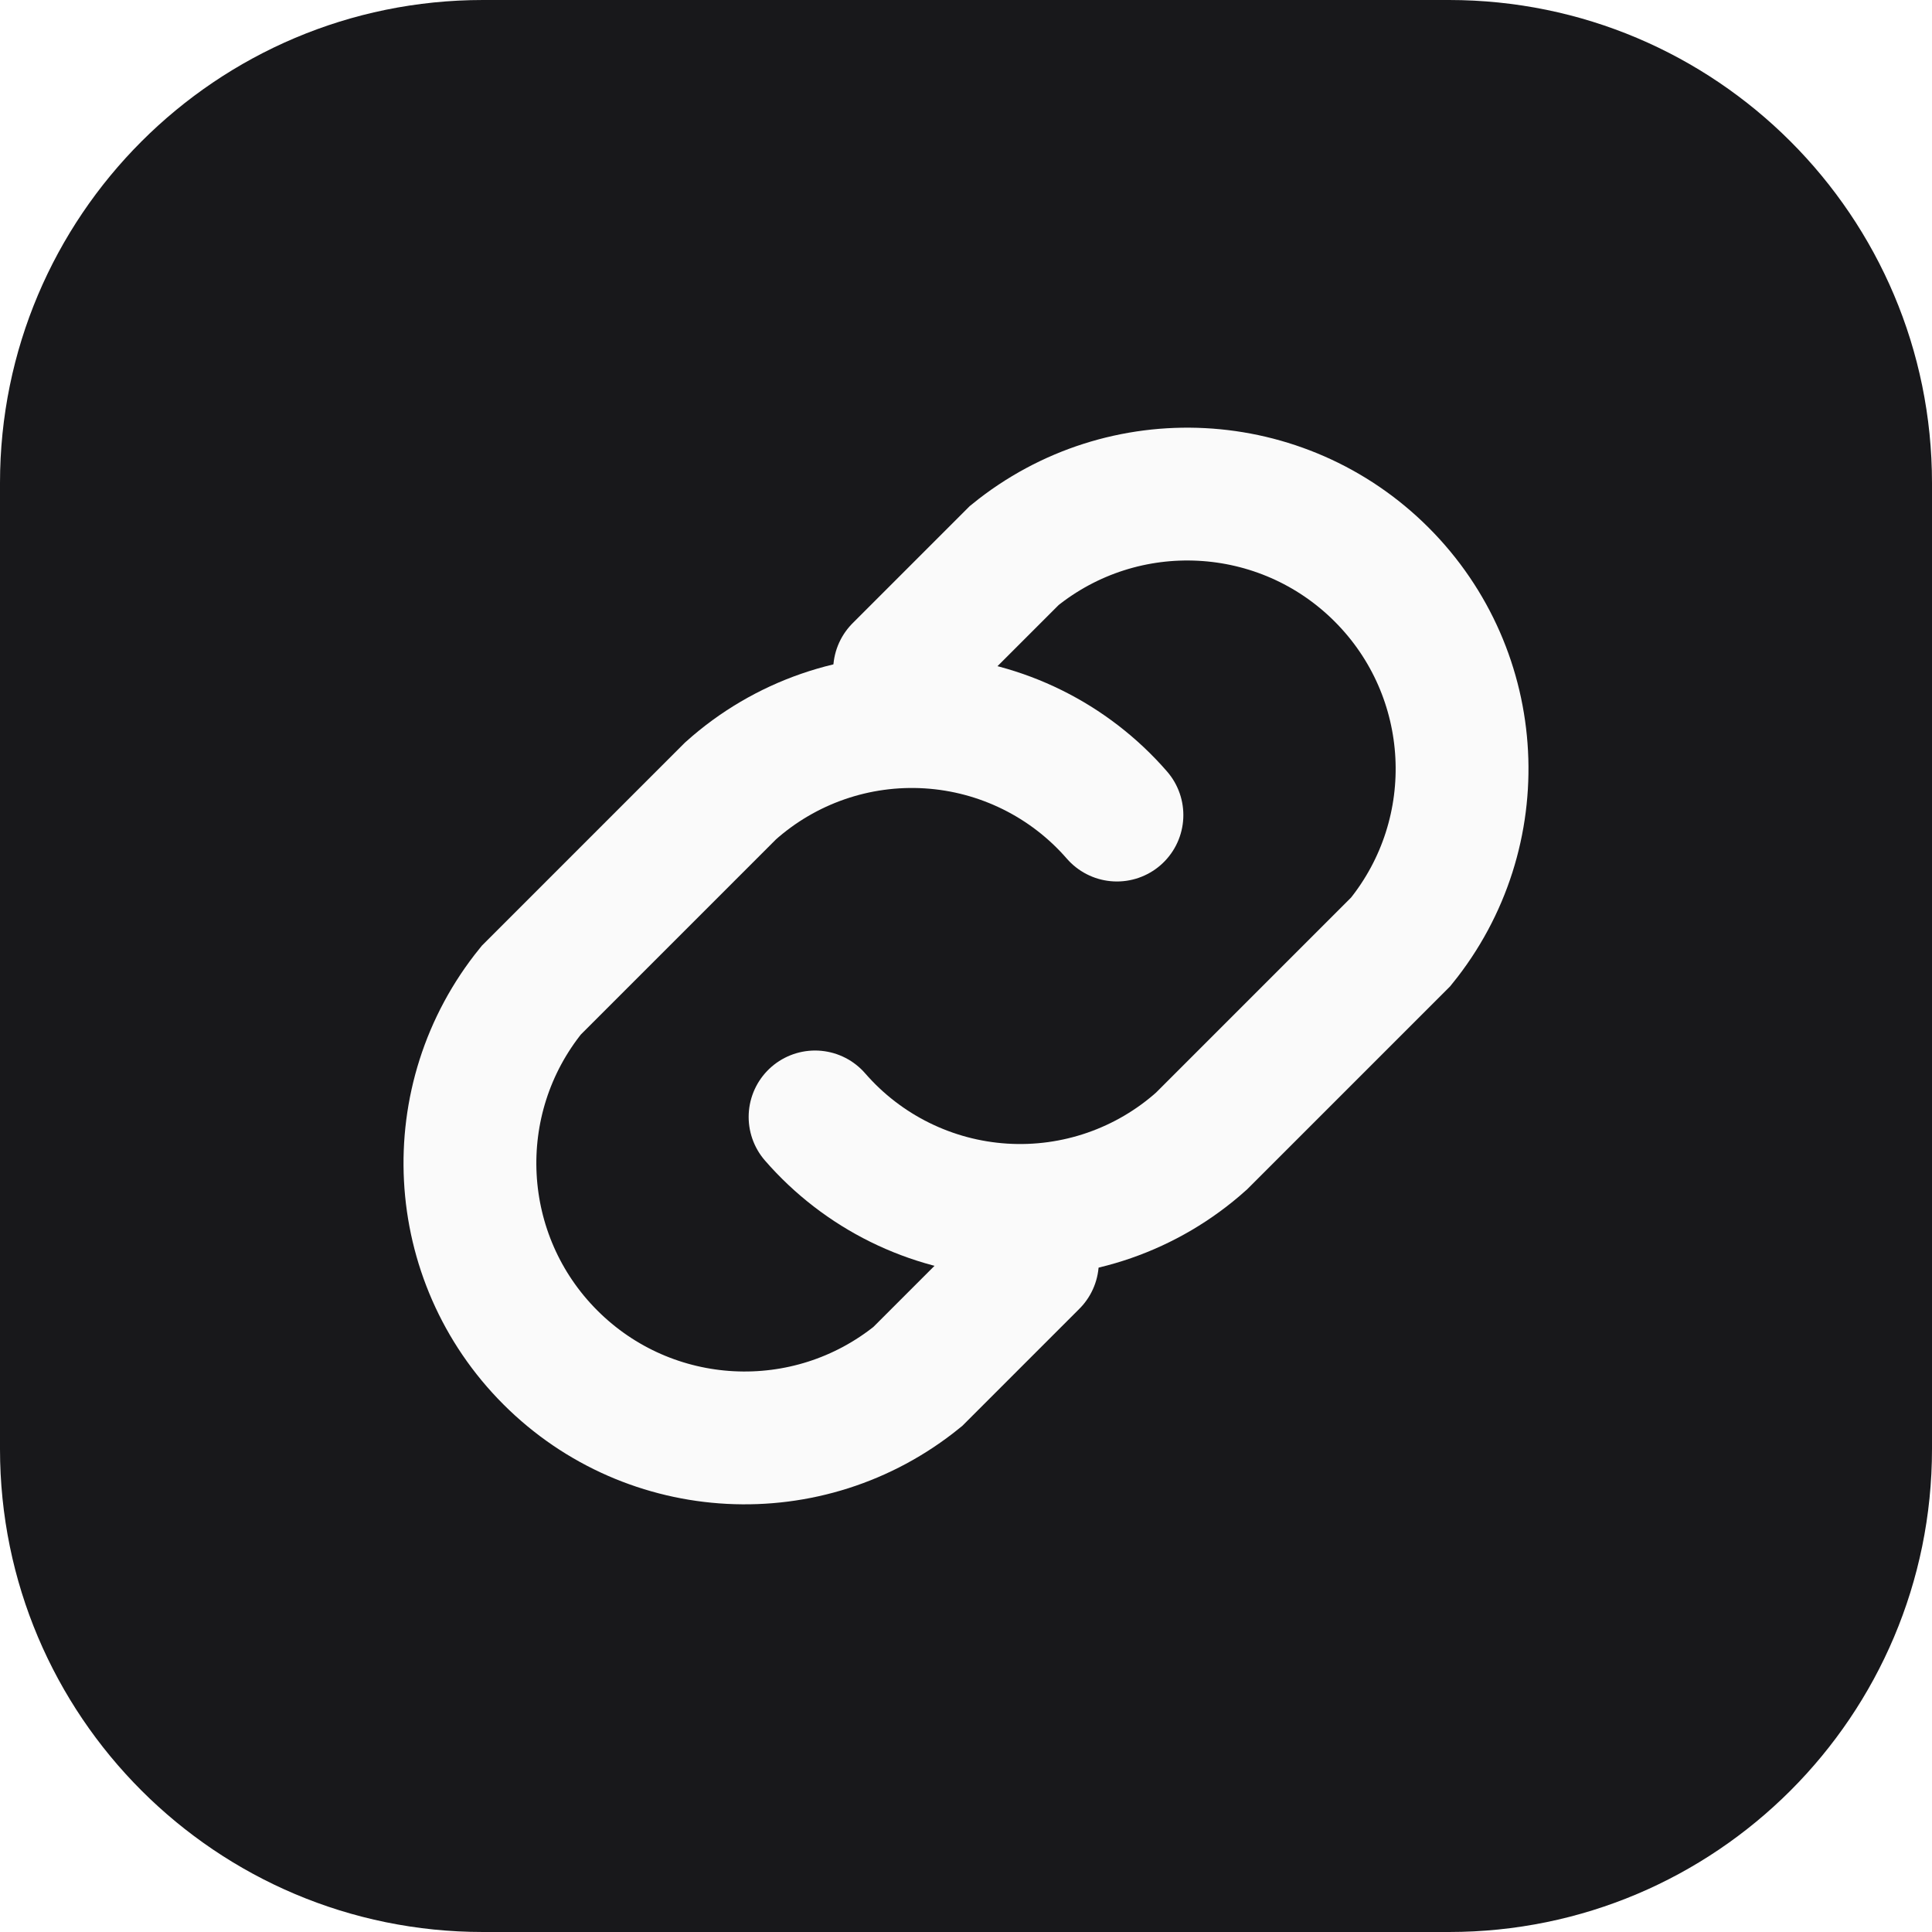
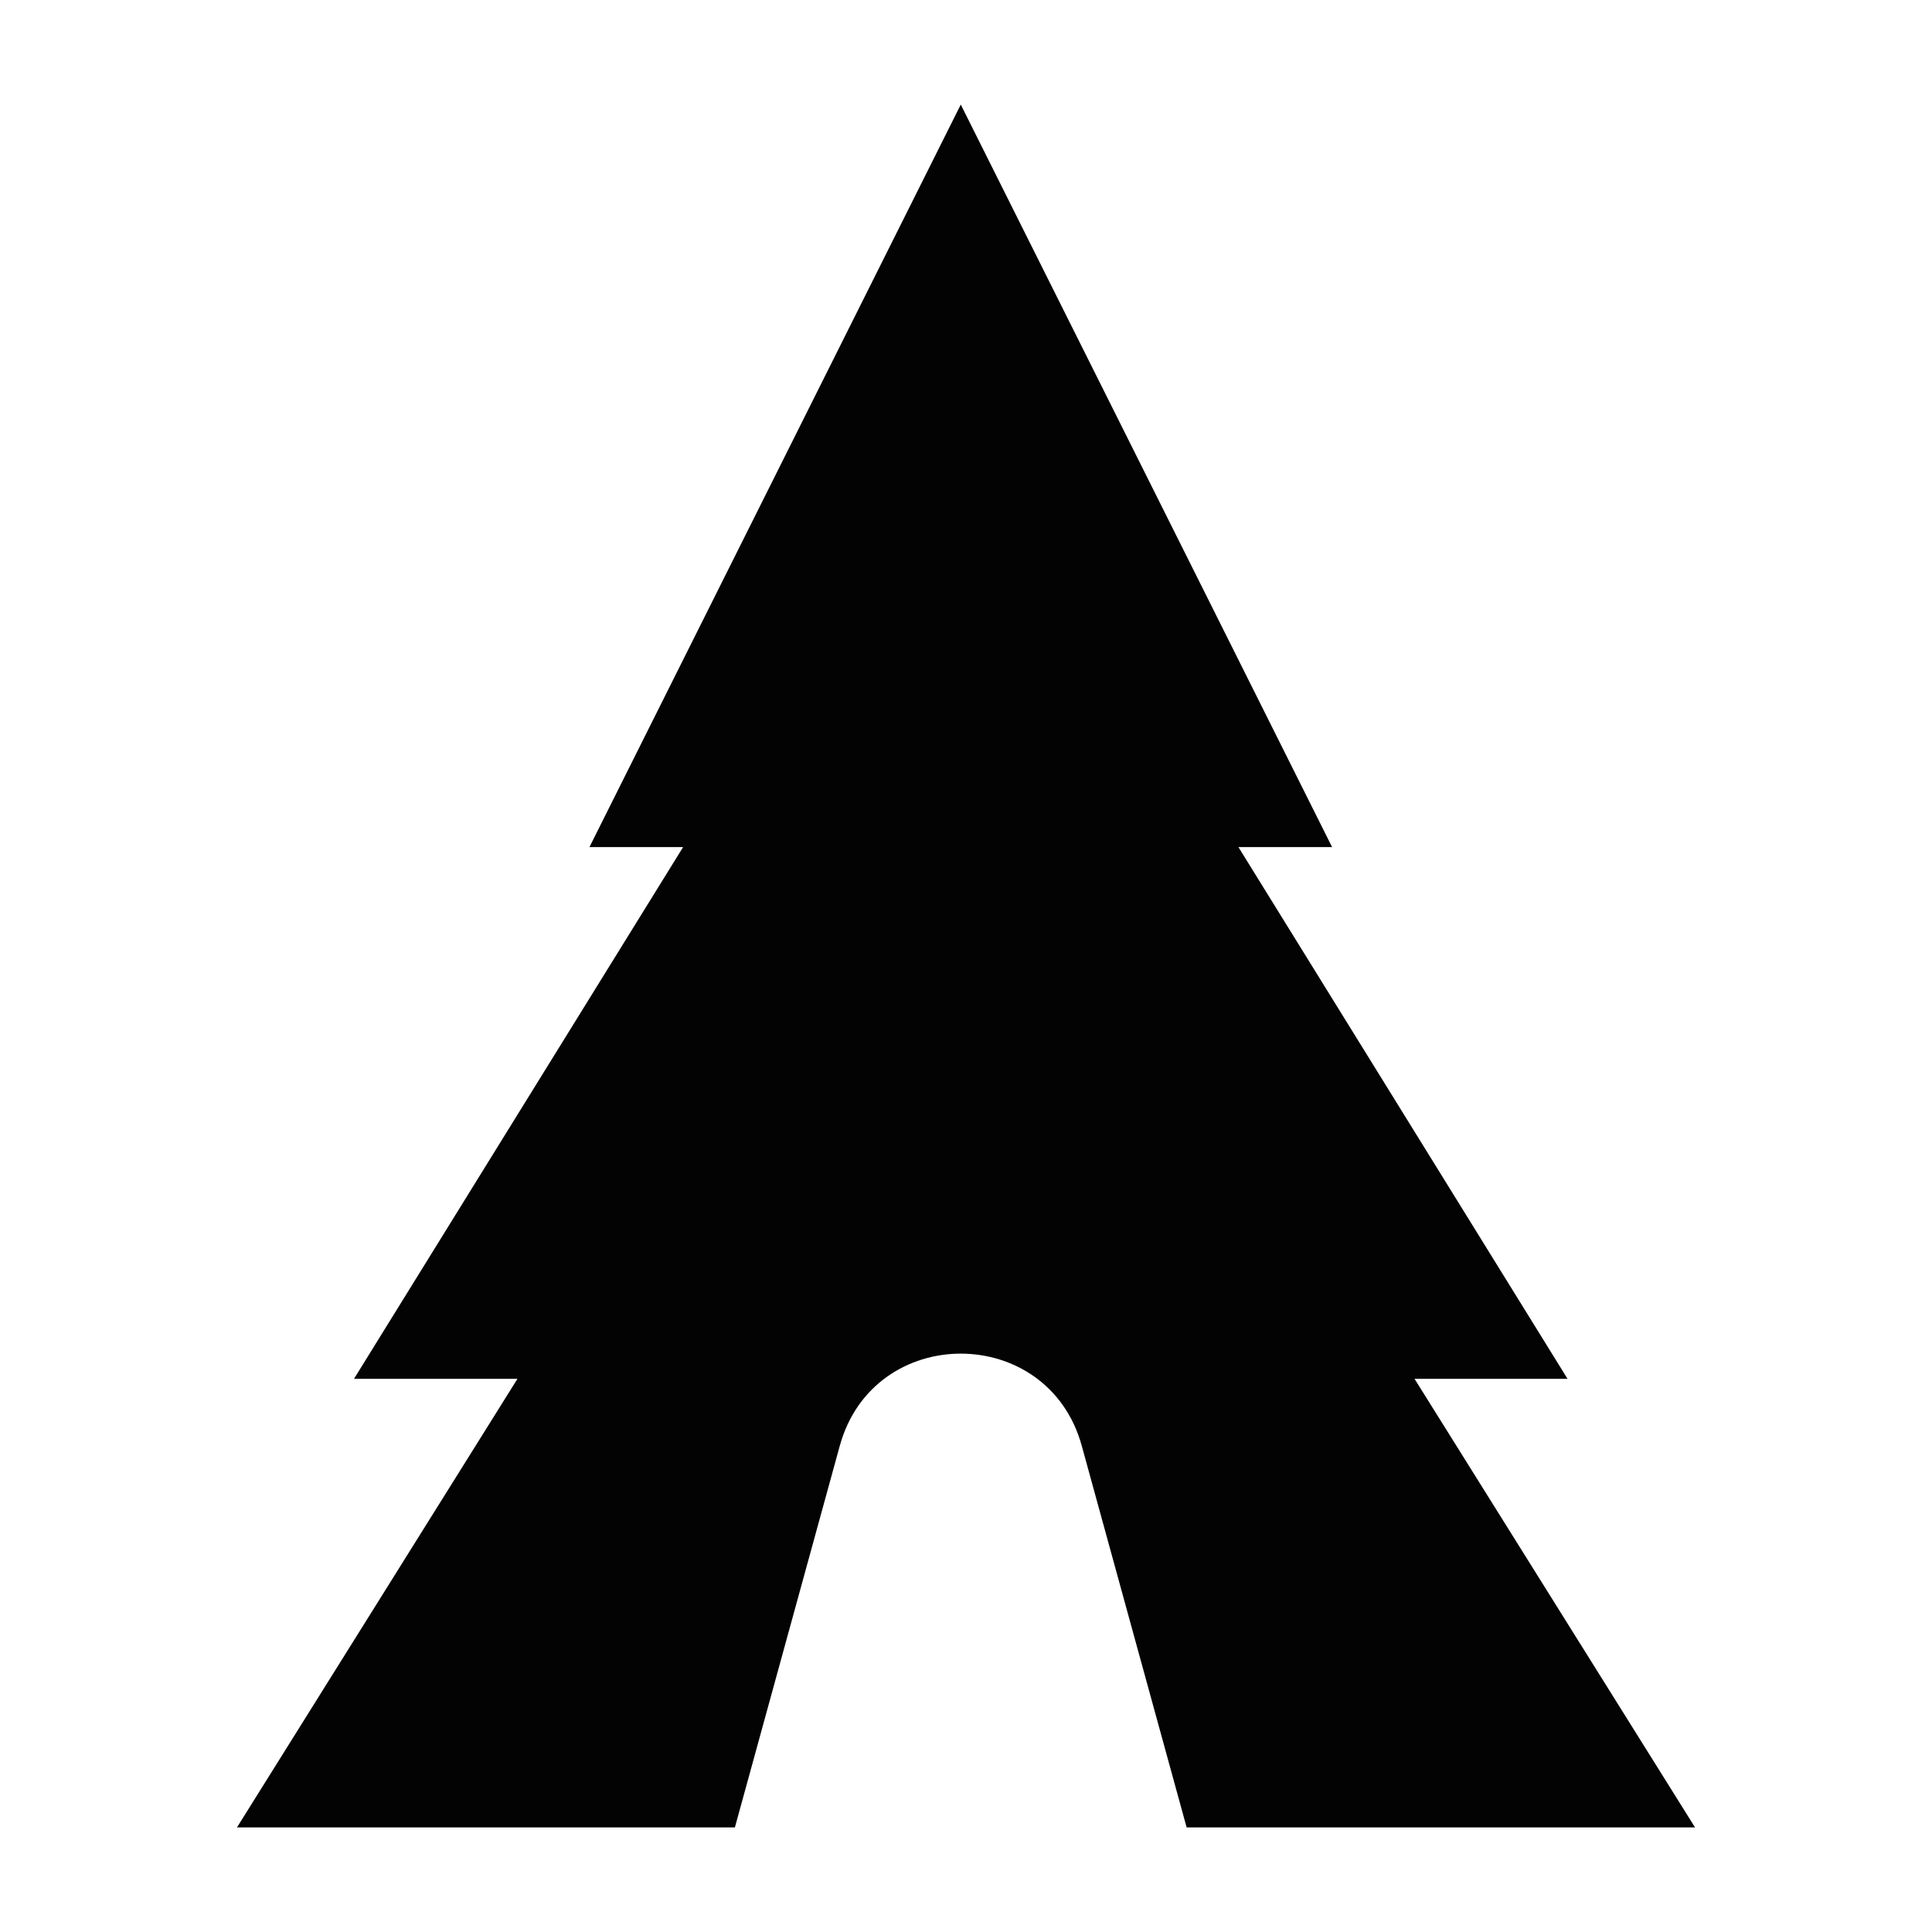
- <svg xmlns="http://www.w3.org/2000/svg" viewBox="0 0 32 32">
-   <rect width="32" height="32" rx="8" fill="#18181b" />
-   <g fill="none" stroke="#fafafa" stroke-width="2.2" stroke-linecap="round">
-     <path d="M13.5 18.5a4.5 4.5 0 0 0 6.4.4l3.3-3.3a4.55 4.55 0 0 0-6.4-6.4l-1.9 1.9" />
-     <path d="M18.5 13.5a4.5 4.5 0 0 0-6.4-.4l-3.3 3.3a4.55 4.55 0 0 0 6.4 6.4l1.9-1.9" />
-   </g>
+ <svg xmlns="http://www.w3.org/2000/svg" viewBox="-22.66 -10 184.75 184.75">
+   <style>
+     path { fill: #030303; }
+     @media (prefers-color-scheme: dark) { path { fill: #fafafa; } }
+   </style>
+   <path d="M104.722 71.003H95.766L127.238 121.853H112.607L139.43 164.75H90.814L80.786 128.263C77.554 116.503 60.876 116.503 57.644 128.263L47.615 164.75H0L26.822 121.853H11.191L42.664 71.003H33.708L69.215 0L104.722 71.003Z" />
</svg>
